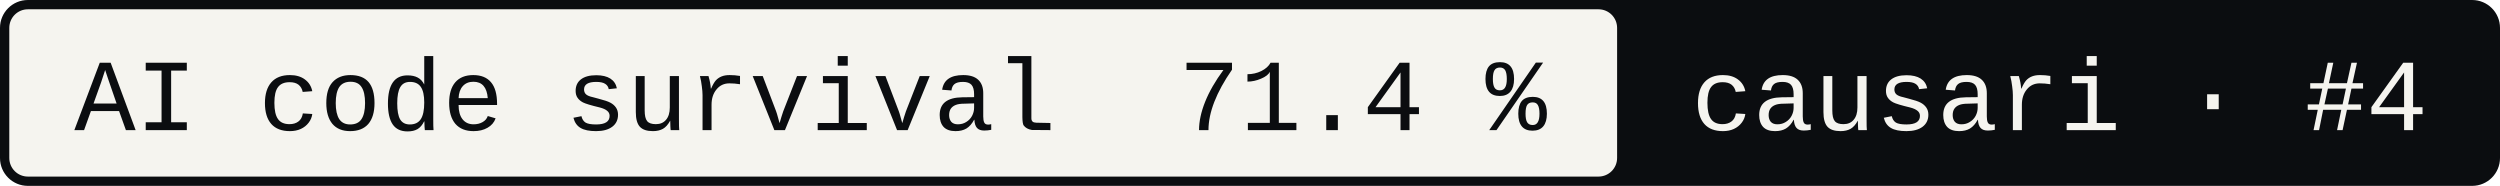
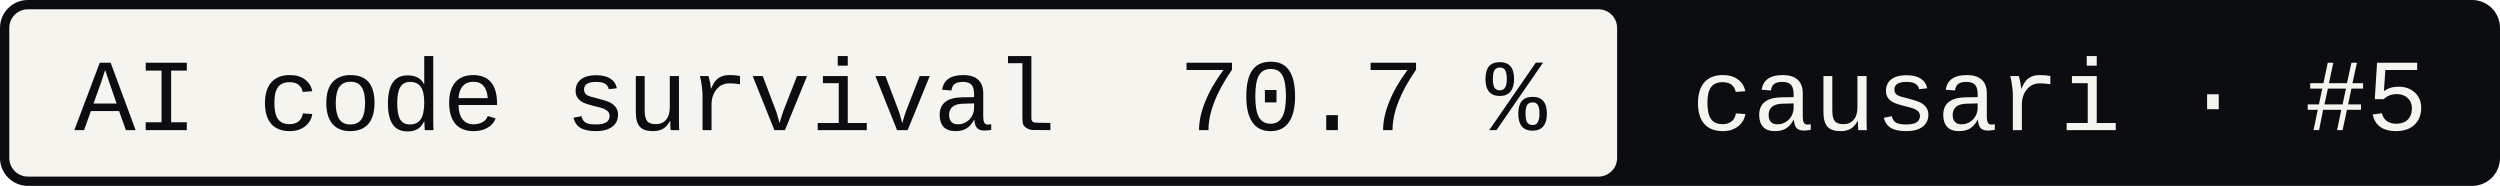
- <svg xmlns="http://www.w3.org/2000/svg" width="269" height="20" viewBox="0 0 269 20" role="img" aria-label="youknowone/pyre: In Survival Report #4 (2026-10-05, method v3): 1,518,879 of 2,126,278 lines introduced by 2,021 AI-tagged commits are still at HEAD, 71.4 %. causari.dev">
+ <svg xmlns="http://www.w3.org/2000/svg" width="269" height="20" viewBox="0 0 269 20" role="img" aria-label="youknowone/pyre: In Survival Report #5 (2026-10-12, method v4): 1,639,055 of 2,318,903 lines introduced by 2,143 AI-tagged commits are still at HEAD, 70.7 %. causari.dev">
  <rect width="269" height="20" rx="3" fill="#0b0d10" />
  <rect x="1" y="1" width="173" height="18" rx="2" fill="#f5f4ef" />
  <g font-family="ui-monospace,'JetBrains Mono','SF Mono','Cascadia Mono',Menlo,Consolas,'Liberation Mono',monospace" font-size="11" text-rendering="geometricPrecision">
-     <text x="8" y="14" fill="#0b0d10" textLength="158" lengthAdjust="spacingAndGlyphs" xml:space="preserve">AI code survival  71.4 %</text>
-     <text x="182" y="14" fill="#f5f4ef" textLength="79" lengthAdjust="spacingAndGlyphs" xml:space="preserve">causari · #4</text>
+     <text x="8" y="14" fill="#0b0d10" textLength="158" lengthAdjust="spacingAndGlyphs" xml:space="preserve">AI code survival  70.7 %</text>
+     <text x="182" y="14" fill="#f5f4ef" textLength="79" lengthAdjust="spacingAndGlyphs" xml:space="preserve">causari · #5</text>
  </g>
</svg>
